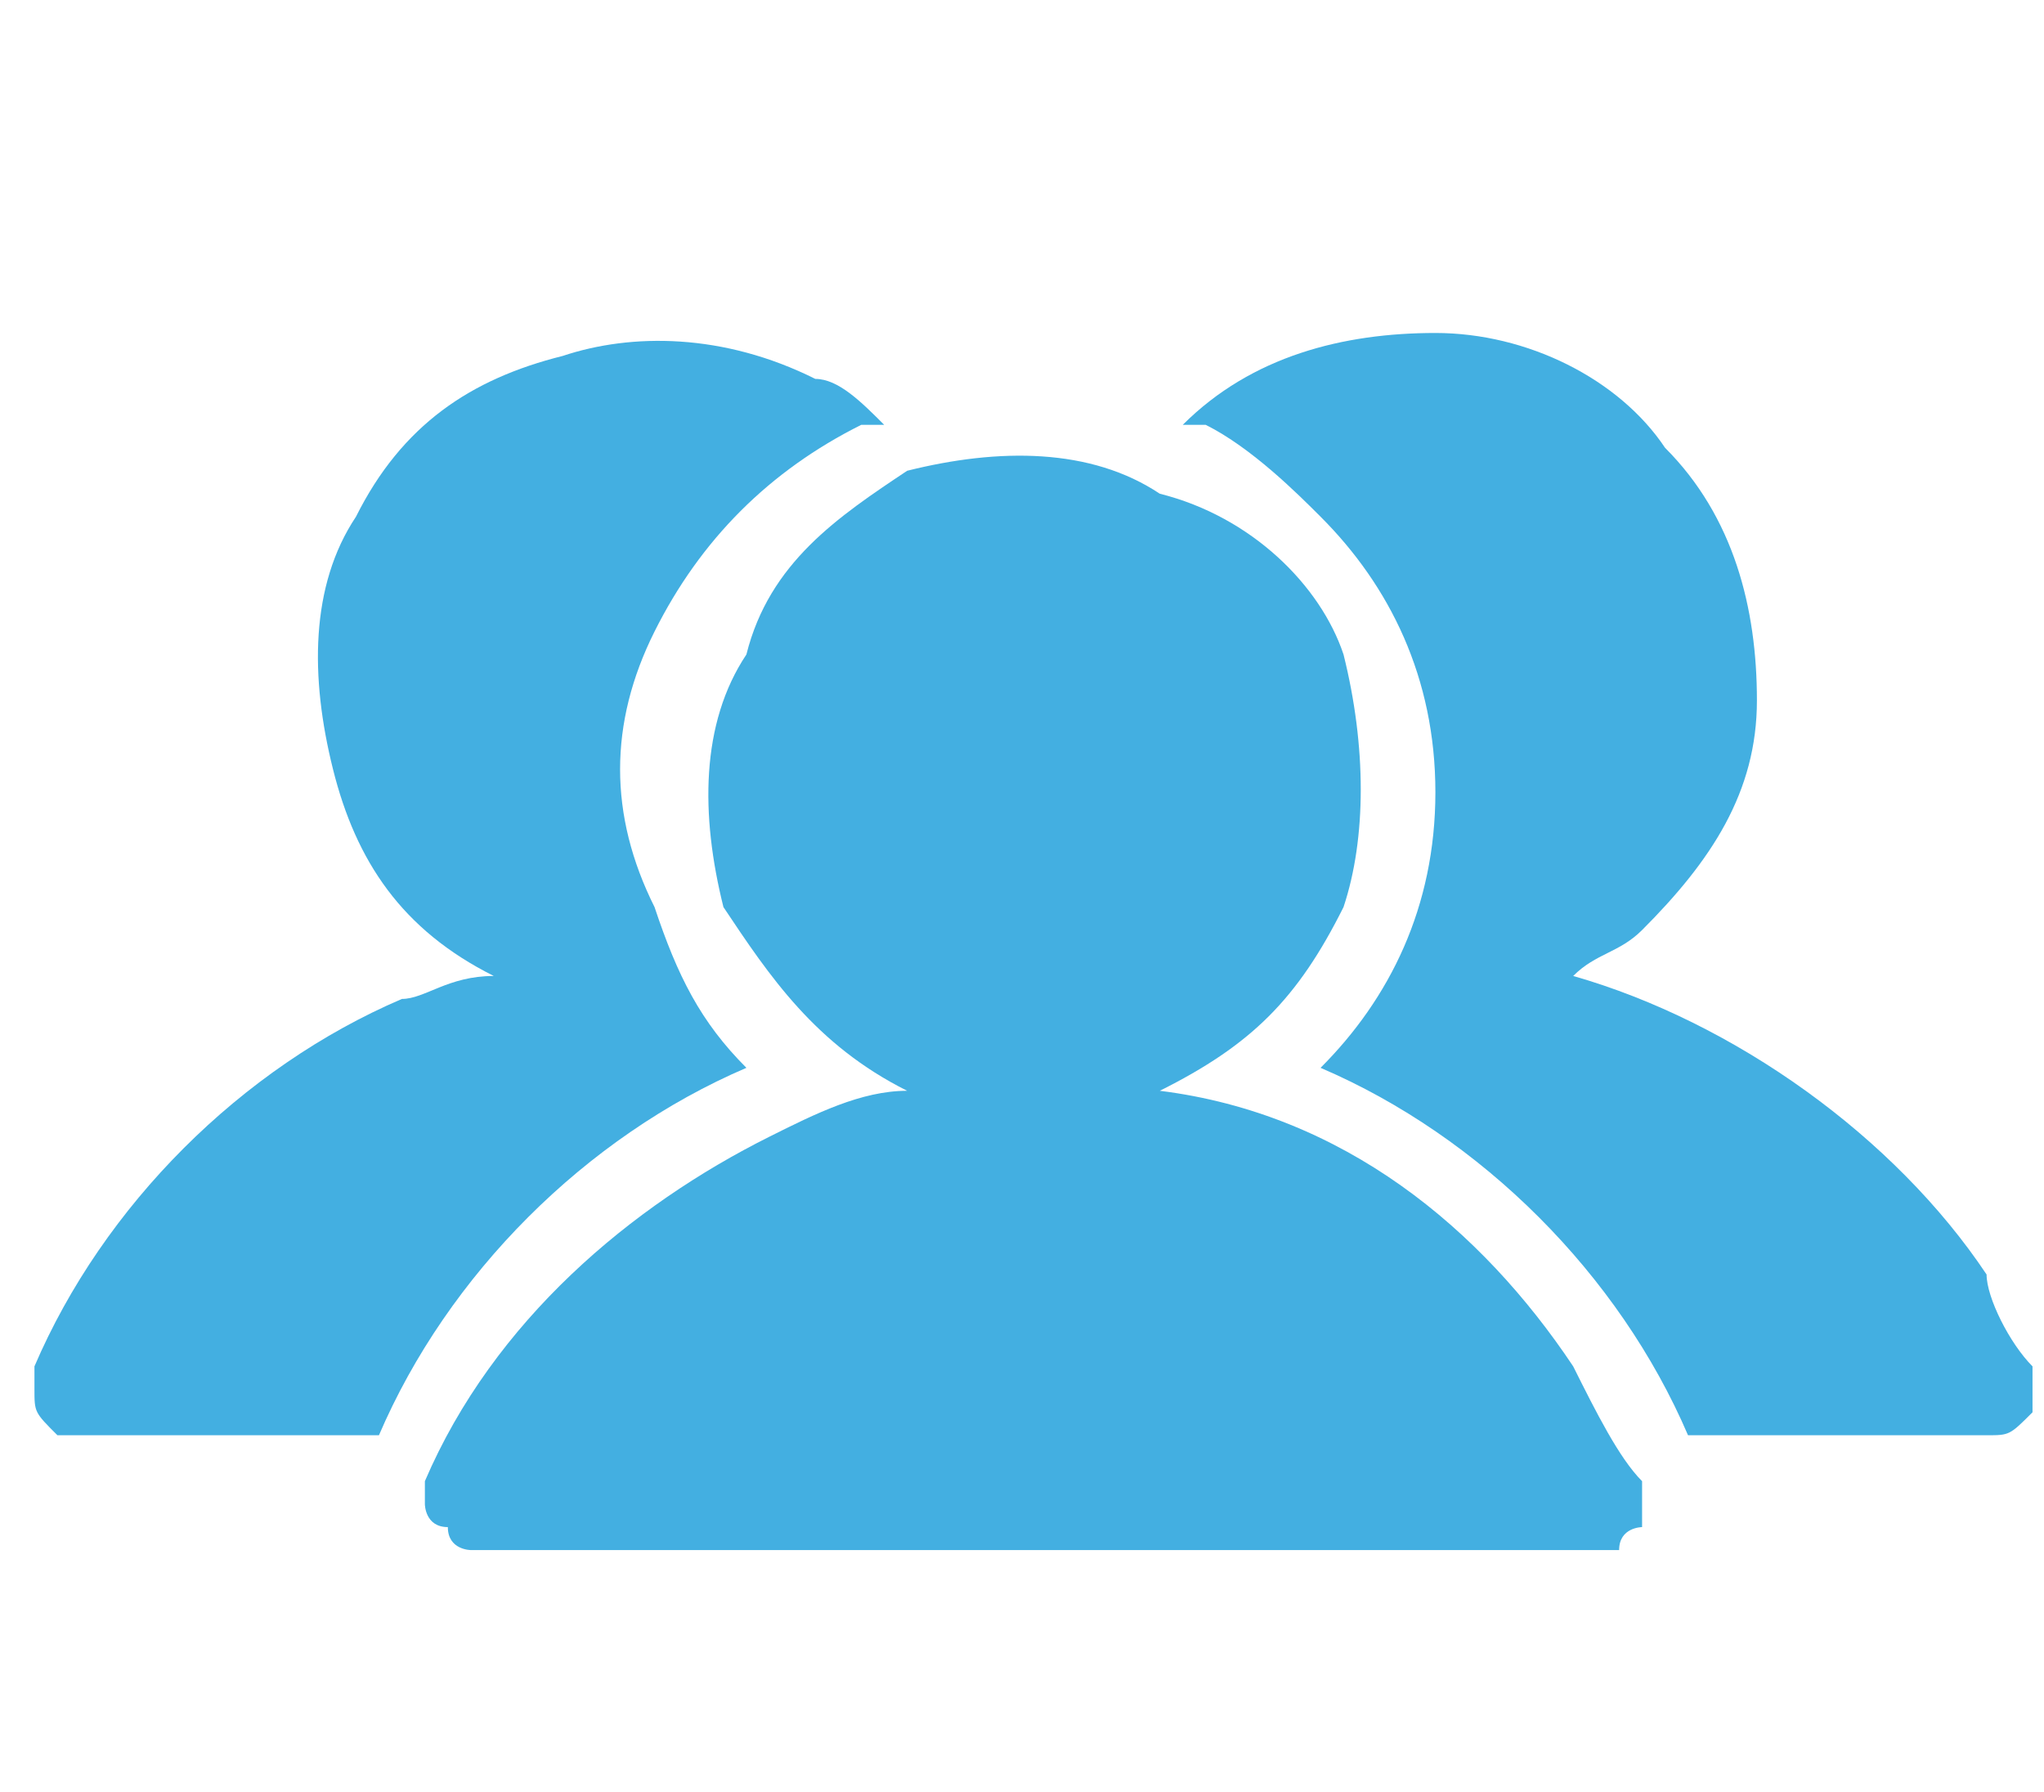
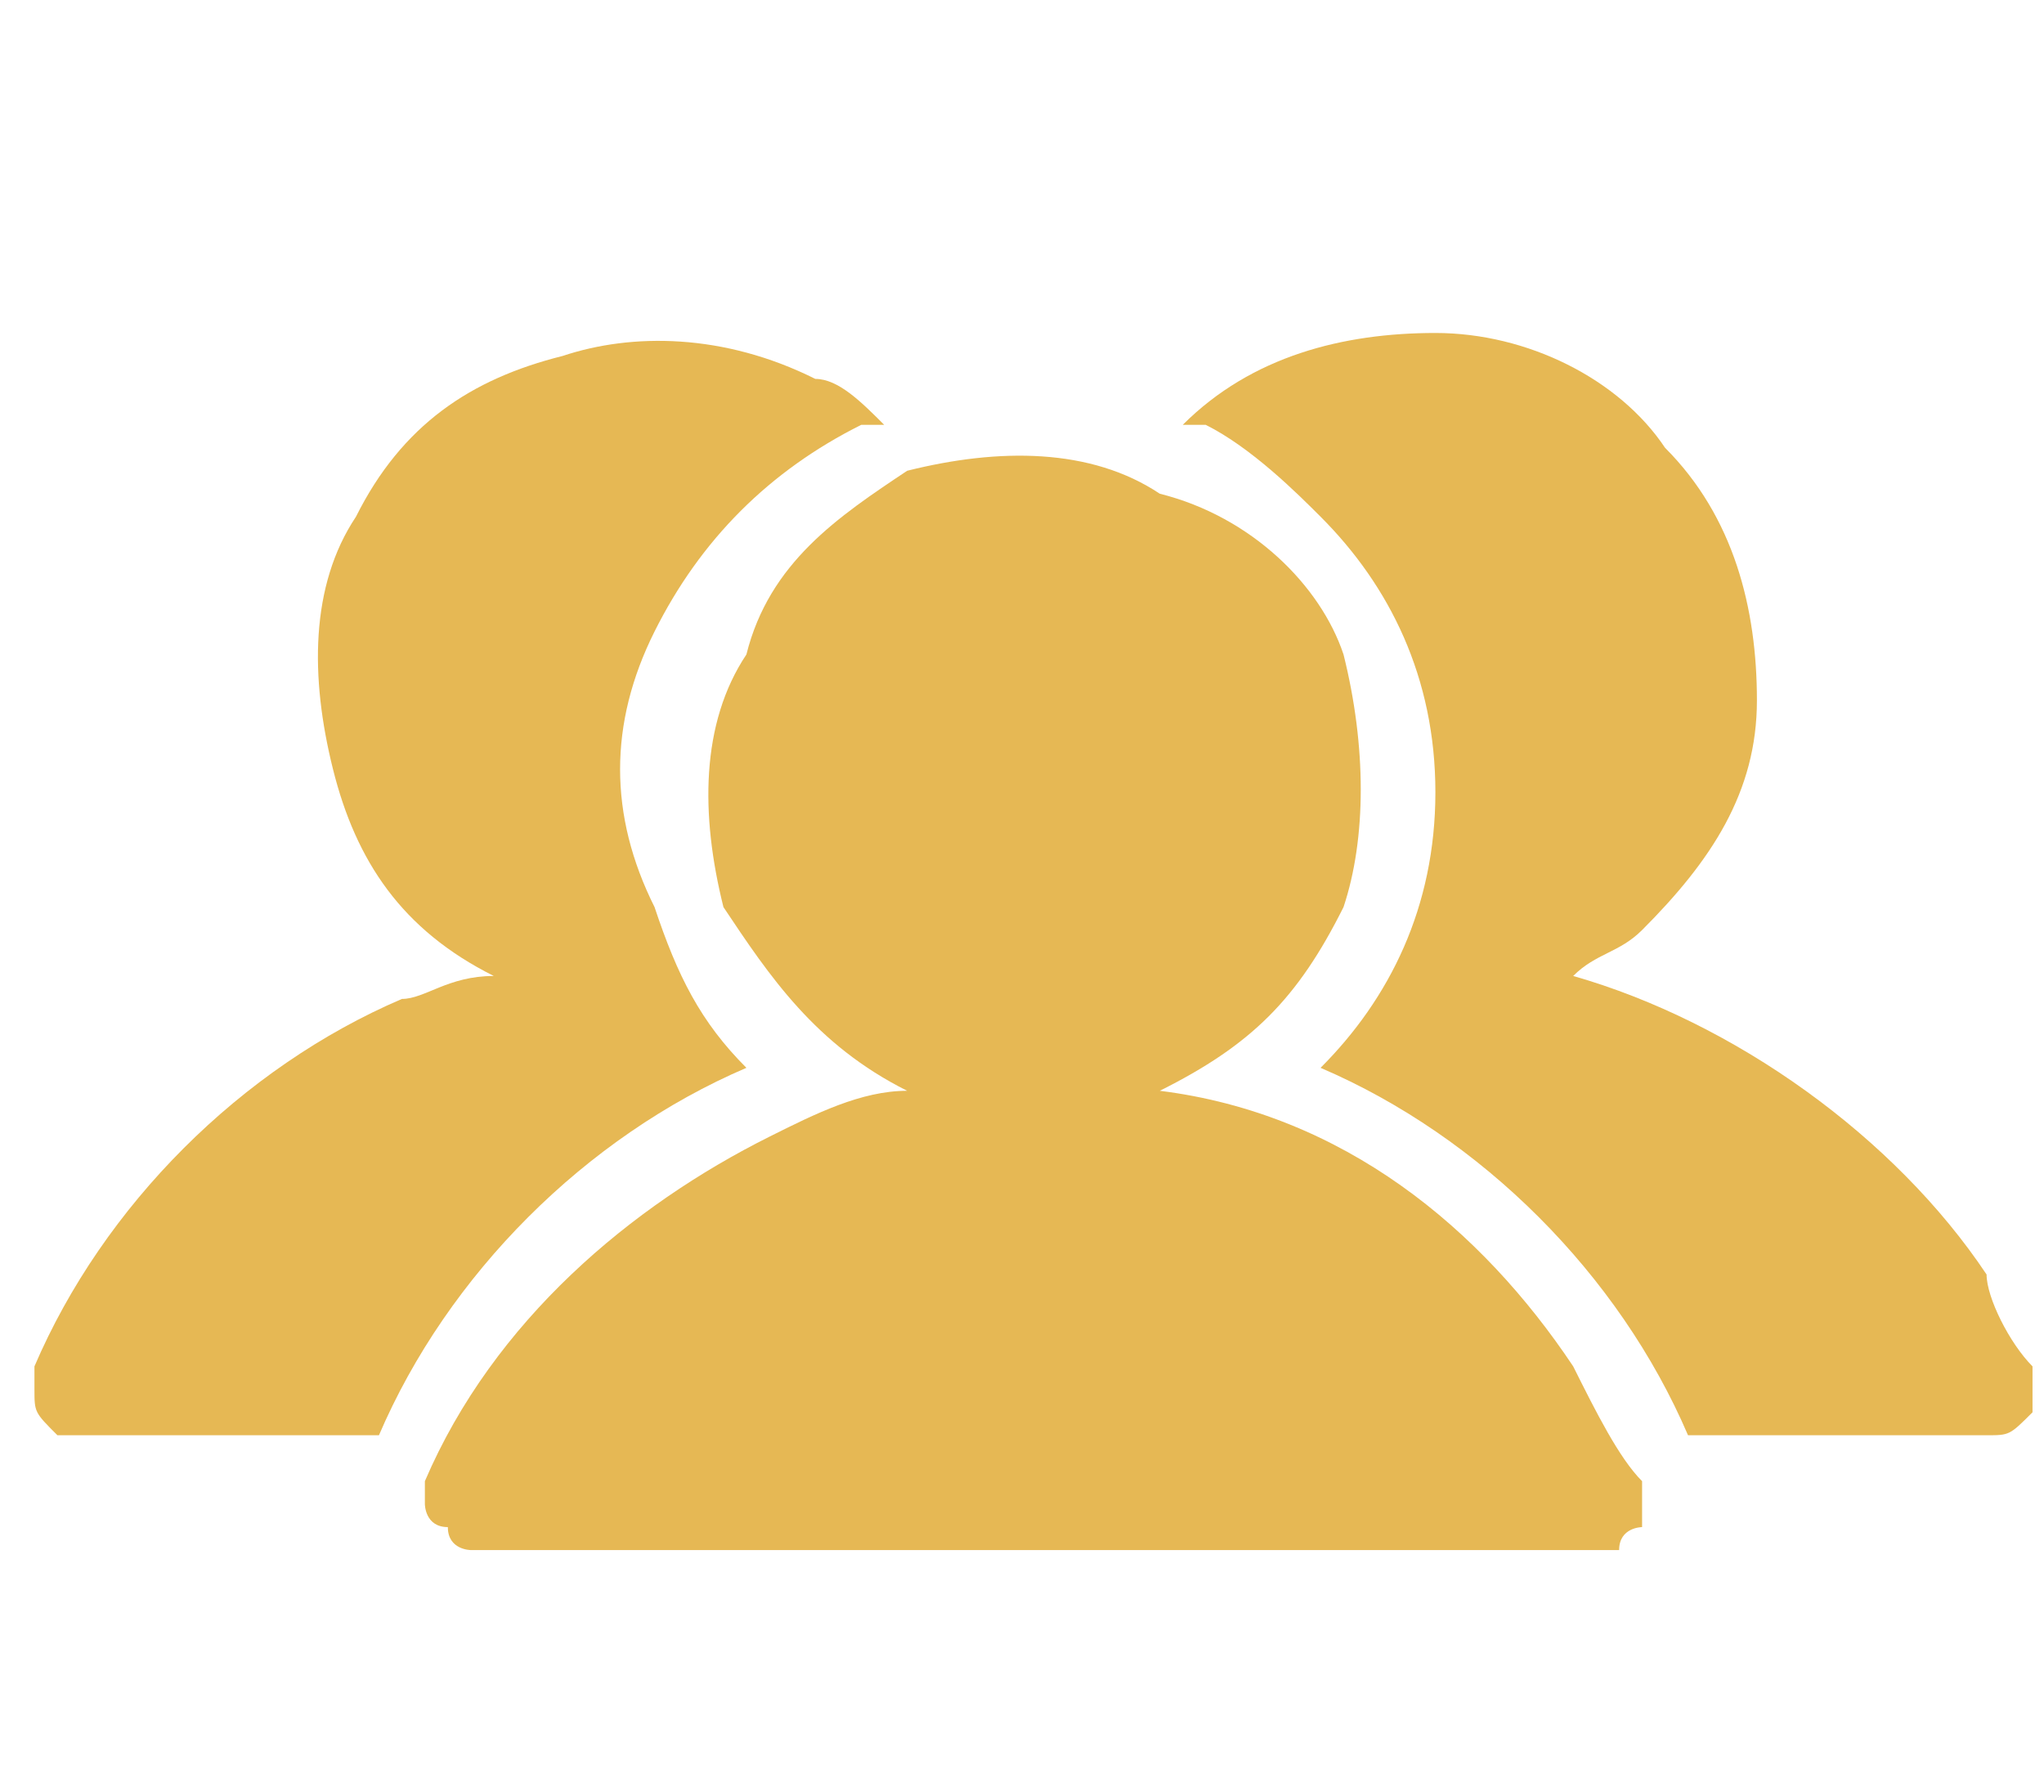
<svg xmlns="http://www.w3.org/2000/svg" xmlns:ns1="http://www.nchsoftware.com/drawpad/" height="78" transform="translate(0.5,0.5)" version="1.1" width="89">
  <rect fill="rgb(255,255,255)" fill-opacity="1.000" height="78" id="background" width="89" x="0" y="0" />
  <g class="Layer">
    <rect fill-opacity="0" height="97" stroke="rgb(0,0,0)" stroke-opacity="1.000" stroke-width="0" width="90" x="-1" y="-5" />
-     <path d="M71,64 C71,65 71,65 71,66 C71,66 70,66 70,67 C70,67 69,67 69,67 C69,67 20,67 20,67 C20,67 19,67 19,66 C19,66 19,66 19,66 C18,66 18,65 18,65 C18,65 18,64 18,64 C21,57 27,52 33,49 C35,48 37,47 39,47 C35,45 33,42 31,39 C30,35 30,31 32,28 C33,24 36,22 39,20 C43,19 47,19 50,21 C54,22 57,25 58,28 C59,32 59,36 58,39 C56,43 54,45 50,47 C58,48 64,53 68,59 C69,61 70,63 71,64 C71,64 71,64 71,64" fill="rgb(67,175,225)" fill-opacity="1.000" fill-rule="evenodd" ns1:path="70.9,64.4,71.0,64.8,71.0,65.3 70.9,65.7,70.7,66.1,70.3,66.4 69.9,66.6,69.7,66.7,69.5,66.7 69.3,66.7,69.3,66.7,20.0,66.7 20.0,66.7,19.6,66.7,19.1,66.6 18.8,66.2,18.7,66.2,18.7,66.1 18.6,66.0,18.4,65.6,18.3,65.1 18.4,64.6,18.4,64.5,18.4,64.5 18.4,64.4,21.1,57.3,26.5,51.6 33.4,48.6,35.2,47.8,37.0,47.2 38.9,46.8,35.5,45.2,32.7,42.4 31.3,38.9,30.0,35.3,30.0,31.4 31.6,27.9,33.1,24.4,35.9,21.7 39.5,20.3,43.0,18.9,46.9,19.0 50.4,20.5,53.9,22.1,56.6,24.9 58.0,28.4,59.4,32.0,59.3,35.9 57.8,39.4,56.3,42.7,53.7,45.3 50.4,46.8,57.8,48.4,64.2,52.8 68.3,59.1,69.3,60.8,70.2,62.5 70.9,64.4,70.9,64.4,70.9,64.4 70.9,64.4," ns1:penfill="rgba(67,175,225,255)" />
-     <path d="M38,18 C38,18 38,18 38,18 C38,18 38,18 38,18 C38,18 38,18 38,18 C38,18 38,18 37,18 C33,20 30,23 28,27 C26,31 26,35 28,39 C29,42 30,44 32,46 C32,46 32,46 32,46 C32,46 32,46 32,46 C32,46 32,46 32,46 C25,49 19,55 16,62 C16,62 16,62 15,62 C15,62 15,62 15,62 C15,62 3,62 3,62 C3,62 2,62 2,62 C1,61 1,61 1,60 C1,60 1,60 1,59 C4,52 10,46 17,43 C18,43 19,42 21,42 C17,40 15,37 14,33 C13,29 13,25 15,22 C17,18 20,16 24,15 C27,14 31,14 35,16 C36,16 37,17 38,18 C38,18 38,18 38,18" fill="rgb(67,175,225)" fill-opacity="1.000" fill-rule="evenodd" ns1:path="37.6,17.7,37.7,17.8,37.8,17.9 37.8,18.0,37.8,18.1,37.8,18.1 37.8,18.1,37.8,18.2,37.7,18.3 37.6,18.4,37.6,18.4,37.5,18.4 37.5,18.5,33.5,19.9,30.2,22.9 28.3,26.8,26.5,30.6,26.3,35.1 27.7,39.1,28.6,41.6,30.1,43.9 32.1,45.7,32.2,45.8,32.3,45.9 32.3,46.0,32.3,46.1,32.2,46.2 32.2,46.3,32.1,46.4,32.1,46.4 32.0,46.4,24.7,49.3,18.9,54.9 15.7,62.1,15.6,62.2,15.5,62.3 15.4,62.3,15.4,62.3,15.3,62.3 15.3,62.3,15.3,62.3,3.3,62.3 3.3,62.3,2.7,62.3,2.2,62.1 1.8,61.7,1.4,61.3,1.2,60.7 1.2,60.1,1.2,59.9,1.2,59.6 1.3,59.4,4.1,52.2,9.5,46.4 16.5,43.3,18.0,42.7,19.4,42.2 20.9,41.8,17.5,39.9,14.9,36.8 13.8,33.0,12.7,29.3,13.1,25.3 14.9,21.8,16.8,18.4,19.9,15.8 23.7,14.7,27.4,13.6,31.5,14.0 34.9,15.8,35.9,16.4,36.8,17.0 37.6,17.7,37.6,17.7,37.6,17.7 37.6,17.7," ns1:penfill="rgba(67,175,225,255)" />
-     <path d="M51,18 C54,15 58,14 62,14 C66,14 70,16 72,19 C75,22 76,26 76,30 C76,34 74,37 71,40 C70,41 69,41 68,42 C75,44 82,49 86,55 C86,56 87,58 88,59 C88,60 88,60 88,61 C87,62 87,62 86,62 C86,62 86,62 86,62 C86,62 74,62 74,62 C74,62 73,62 73,62 C73,62 73,62 73,62 C70,55 64,49 57,46 C57,46 57,46 57,46 C57,46 57,46 57,46 C57,46 57,46 57,46 C60,43 62,39 62,34 C62,34 62,34 62,34 C62,29 60,25 57,22 C56,21 54,19 52,18 C51,18 51,18 51,18 C51,18 51,18 51,18 C51,18 51,18 51,18 C51,18 51,18 51,18 C51,18 51,18 51,18" fill="rgb(67,175,225)" fill-opacity="1.000" fill-rule="evenodd" ns1:path="51.4,17.7,54.3,15.1,58.2,13.8 62.1,14.1,66.0,14.4,69.6,16.2 72.2,19.1,74.7,22.1,76.0,25.9 75.8,29.8,75.5,33.7,73.7,37.3 70.8,39.9,69.9,40.6,69.0,41.3 68.1,41.8,75.5,43.7,81.8,48.5 85.7,55.2,86.5,56.5,87.1,57.9 87.7,59.4,87.9,59.9,87.9,60.5 87.7,61.0,87.4,61.5,87.0,62.0 86.5,62.2,86.2,62.3,86.0,62.3 85.7,62.3,85.7,62.3,73.7,62.3 73.7,62.3,73.6,62.3,73.5,62.3 73.4,62.2,73.4,62.2,73.3,62.1 73.3,62.1,70.1,54.9,64.3,49.3 57.0,46.4,56.9,46.4,56.8,46.3 56.8,46.2,56.7,46.1,56.7,46.0 56.8,45.9,56.8,45.8,56.8,45.7 56.9,45.7,60.1,42.8,62.0,38.8 62.2,34.5,62.2,34.2,62.2,33.9 62.2,33.7,62.2,29.4,60.5,25.2 57.4,22.2,55.7,20.5,53.7,19.3 51.5,18.5,51.4,18.4,51.3,18.3 51.3,18.2,51.2,18.2,51.2,18.2 51.2,18.1,51.2,18.0,51.2,17.9 51.3,17.8,51.3,17.8,51.3,17.7 51.4,17.7,51.4,17.7,51.4,17.7 51.4,17.7," ns1:penfill="rgba(67,175,225,255)" />
+     <path d="M71,64 C71,65 71,65 71,66 C71,66 70,66 70,67 C70,67 69,67 69,67 C69,67 20,67 20,67 C20,67 19,67 19,66 C19,66 19,66 19,66 C18,66 18,65 18,65 C18,65 18,64 18,64 C21,57 27,52 33,49 C35,48 37,47 39,47 C35,45 33,42 31,39 C30,35 30,31 32,28 C33,24 36,22 39,20 C43,19 47,19 50,21 C54,22 57,25 58,28 C59,32 59,36 58,39 C56,43 54,45 50,47 C58,48 64,53 68,59 C69,61 70,63 71,64 C71,64 71,64 71,64" fill="rgb(230,184,84)" fill-opacity="1.000" fill-rule="evenodd" ns1:path="70.9,64.4,71.0,64.8,71.0,65.3 70.9,65.7,70.7,66.1,70.3,66.4 69.9,66.6,69.7,66.7,69.5,66.7 69.3,66.7,69.3,66.7,20.0,66.7 20.0,66.7,19.6,66.7,19.1,66.6 18.8,66.2,18.7,66.2,18.7,66.1 18.6,66.0,18.4,65.6,18.3,65.1 18.4,64.6,18.4,64.5,18.4,64.5 18.4,64.4,21.1,57.3,26.5,51.6 33.4,48.6,35.2,47.8,37.0,47.2 38.9,46.8,35.5,45.2,32.7,42.4 31.3,38.9,30.0,35.3,30.0,31.4 31.6,27.9,33.1,24.4,35.9,21.7 39.5,20.3,43.0,18.9,46.9,19.0 50.4,20.5,53.9,22.1,56.6,24.9 58.0,28.4,59.4,32.0,59.3,35.9 57.8,39.4,56.3,42.7,53.7,45.3 50.4,46.8,57.8,48.4,64.2,52.8 68.3,59.1,69.3,60.8,70.2,62.5 70.9,64.4,70.9,64.4,70.9,64.4 70.9,64.4," ns1:penfill="rgba(67,175,225,255)" />
+     <path d="M38,18 C38,18 38,18 38,18 C38,18 38,18 38,18 C38,18 38,18 38,18 C38,18 38,18 37,18 C33,20 30,23 28,27 C26,31 26,35 28,39 C29,42 30,44 32,46 C32,46 32,46 32,46 C32,46 32,46 32,46 C32,46 32,46 32,46 C25,49 19,55 16,62 C16,62 16,62 15,62 C15,62 15,62 15,62 C15,62 3,62 3,62 C3,62 2,62 2,62 C1,61 1,61 1,60 C1,60 1,60 1,59 C4,52 10,46 17,43 C18,43 19,42 21,42 C17,40 15,37 14,33 C13,29 13,25 15,22 C17,18 20,16 24,15 C27,14 31,14 35,16 C36,16 37,17 38,18 C38,18 38,18 38,18" fill="rgb(230,184,84)" fill-opacity="1.000" fill-rule="evenodd" ns1:path="37.6,17.7,37.7,17.8,37.8,17.9 37.8,18.0,37.8,18.1,37.8,18.1 37.8,18.1,37.8,18.2,37.7,18.3 37.6,18.4,37.6,18.4,37.5,18.4 37.5,18.5,33.5,19.9,30.2,22.9 28.3,26.8,26.5,30.6,26.3,35.1 27.7,39.1,28.6,41.6,30.1,43.9 32.1,45.7,32.2,45.8,32.3,45.9 32.3,46.0,32.3,46.1,32.2,46.2 32.2,46.3,32.1,46.4,32.1,46.4 32.0,46.4,24.7,49.3,18.9,54.9 15.7,62.1,15.6,62.2,15.5,62.3 15.4,62.3,15.4,62.3,15.3,62.3 15.3,62.3,15.3,62.3,3.3,62.3 3.3,62.3,2.7,62.3,2.2,62.1 1.8,61.7,1.4,61.3,1.2,60.7 1.2,60.1,1.2,59.9,1.2,59.6 1.3,59.4,4.1,52.2,9.5,46.4 16.5,43.3,18.0,42.7,19.4,42.2 20.9,41.8,17.5,39.9,14.9,36.8 13.8,33.0,12.7,29.3,13.1,25.3 14.9,21.8,16.8,18.4,19.9,15.8 23.7,14.7,27.4,13.6,31.5,14.0 34.9,15.8,35.9,16.4,36.8,17.0 37.6,17.7,37.6,17.7,37.6,17.7 37.6,17.7," ns1:penfill="rgba(67,175,225,255)" />
+     <path d="M51,18 C54,15 58,14 62,14 C66,14 70,16 72,19 C75,22 76,26 76,30 C76,34 74,37 71,40 C70,41 69,41 68,42 C75,44 82,49 86,55 C86,56 87,58 88,59 C88,60 88,60 88,61 C87,62 87,62 86,62 C86,62 86,62 86,62 C86,62 74,62 74,62 C74,62 73,62 73,62 C73,62 73,62 73,62 C70,55 64,49 57,46 C57,46 57,46 57,46 C57,46 57,46 57,46 C57,46 57,46 57,46 C60,43 62,39 62,34 C62,34 62,34 62,34 C62,29 60,25 57,22 C56,21 54,19 52,18 C51,18 51,18 51,18 C51,18 51,18 51,18 C51,18 51,18 51,18 C51,18 51,18 51,18 C51,18 51,18 51,18" fill="rgb(230,184,84)" fill-opacity="1.000" fill-rule="evenodd" ns1:path="51.4,17.7,54.3,15.1,58.2,13.8 62.1,14.1,66.0,14.4,69.6,16.2 72.2,19.1,74.7,22.1,76.0,25.9 75.8,29.8,75.5,33.7,73.7,37.3 70.8,39.9,69.9,40.6,69.0,41.3 68.1,41.8,75.5,43.7,81.8,48.5 85.7,55.2,86.5,56.5,87.1,57.9 87.7,59.4,87.9,59.9,87.9,60.5 87.7,61.0,87.4,61.5,87.0,62.0 86.5,62.2,86.2,62.3,86.0,62.3 85.7,62.3,85.7,62.3,73.7,62.3 73.7,62.3,73.6,62.3,73.5,62.3 73.4,62.2,73.4,62.2,73.3,62.1 73.3,62.1,70.1,54.9,64.3,49.3 57.0,46.4,56.9,46.4,56.8,46.3 56.8,46.2,56.7,46.1,56.7,46.0 56.8,45.9,56.8,45.8,56.8,45.7 56.9,45.7,60.1,42.8,62.0,38.8 62.2,34.5,62.2,34.2,62.2,33.9 62.2,33.7,62.2,29.4,60.5,25.2 57.4,22.2,55.7,20.5,53.7,19.3 51.5,18.5,51.4,18.4,51.3,18.3 51.3,18.2,51.2,18.2,51.2,18.2 51.2,18.1,51.2,18.0,51.2,17.9 51.3,17.8,51.3,17.8,51.3,17.7 51.4,17.7,51.4,17.7,51.4,17.7 51.4,17.7," ns1:penfill="rgba(67,175,225,255)" />
  </g>
</svg>
